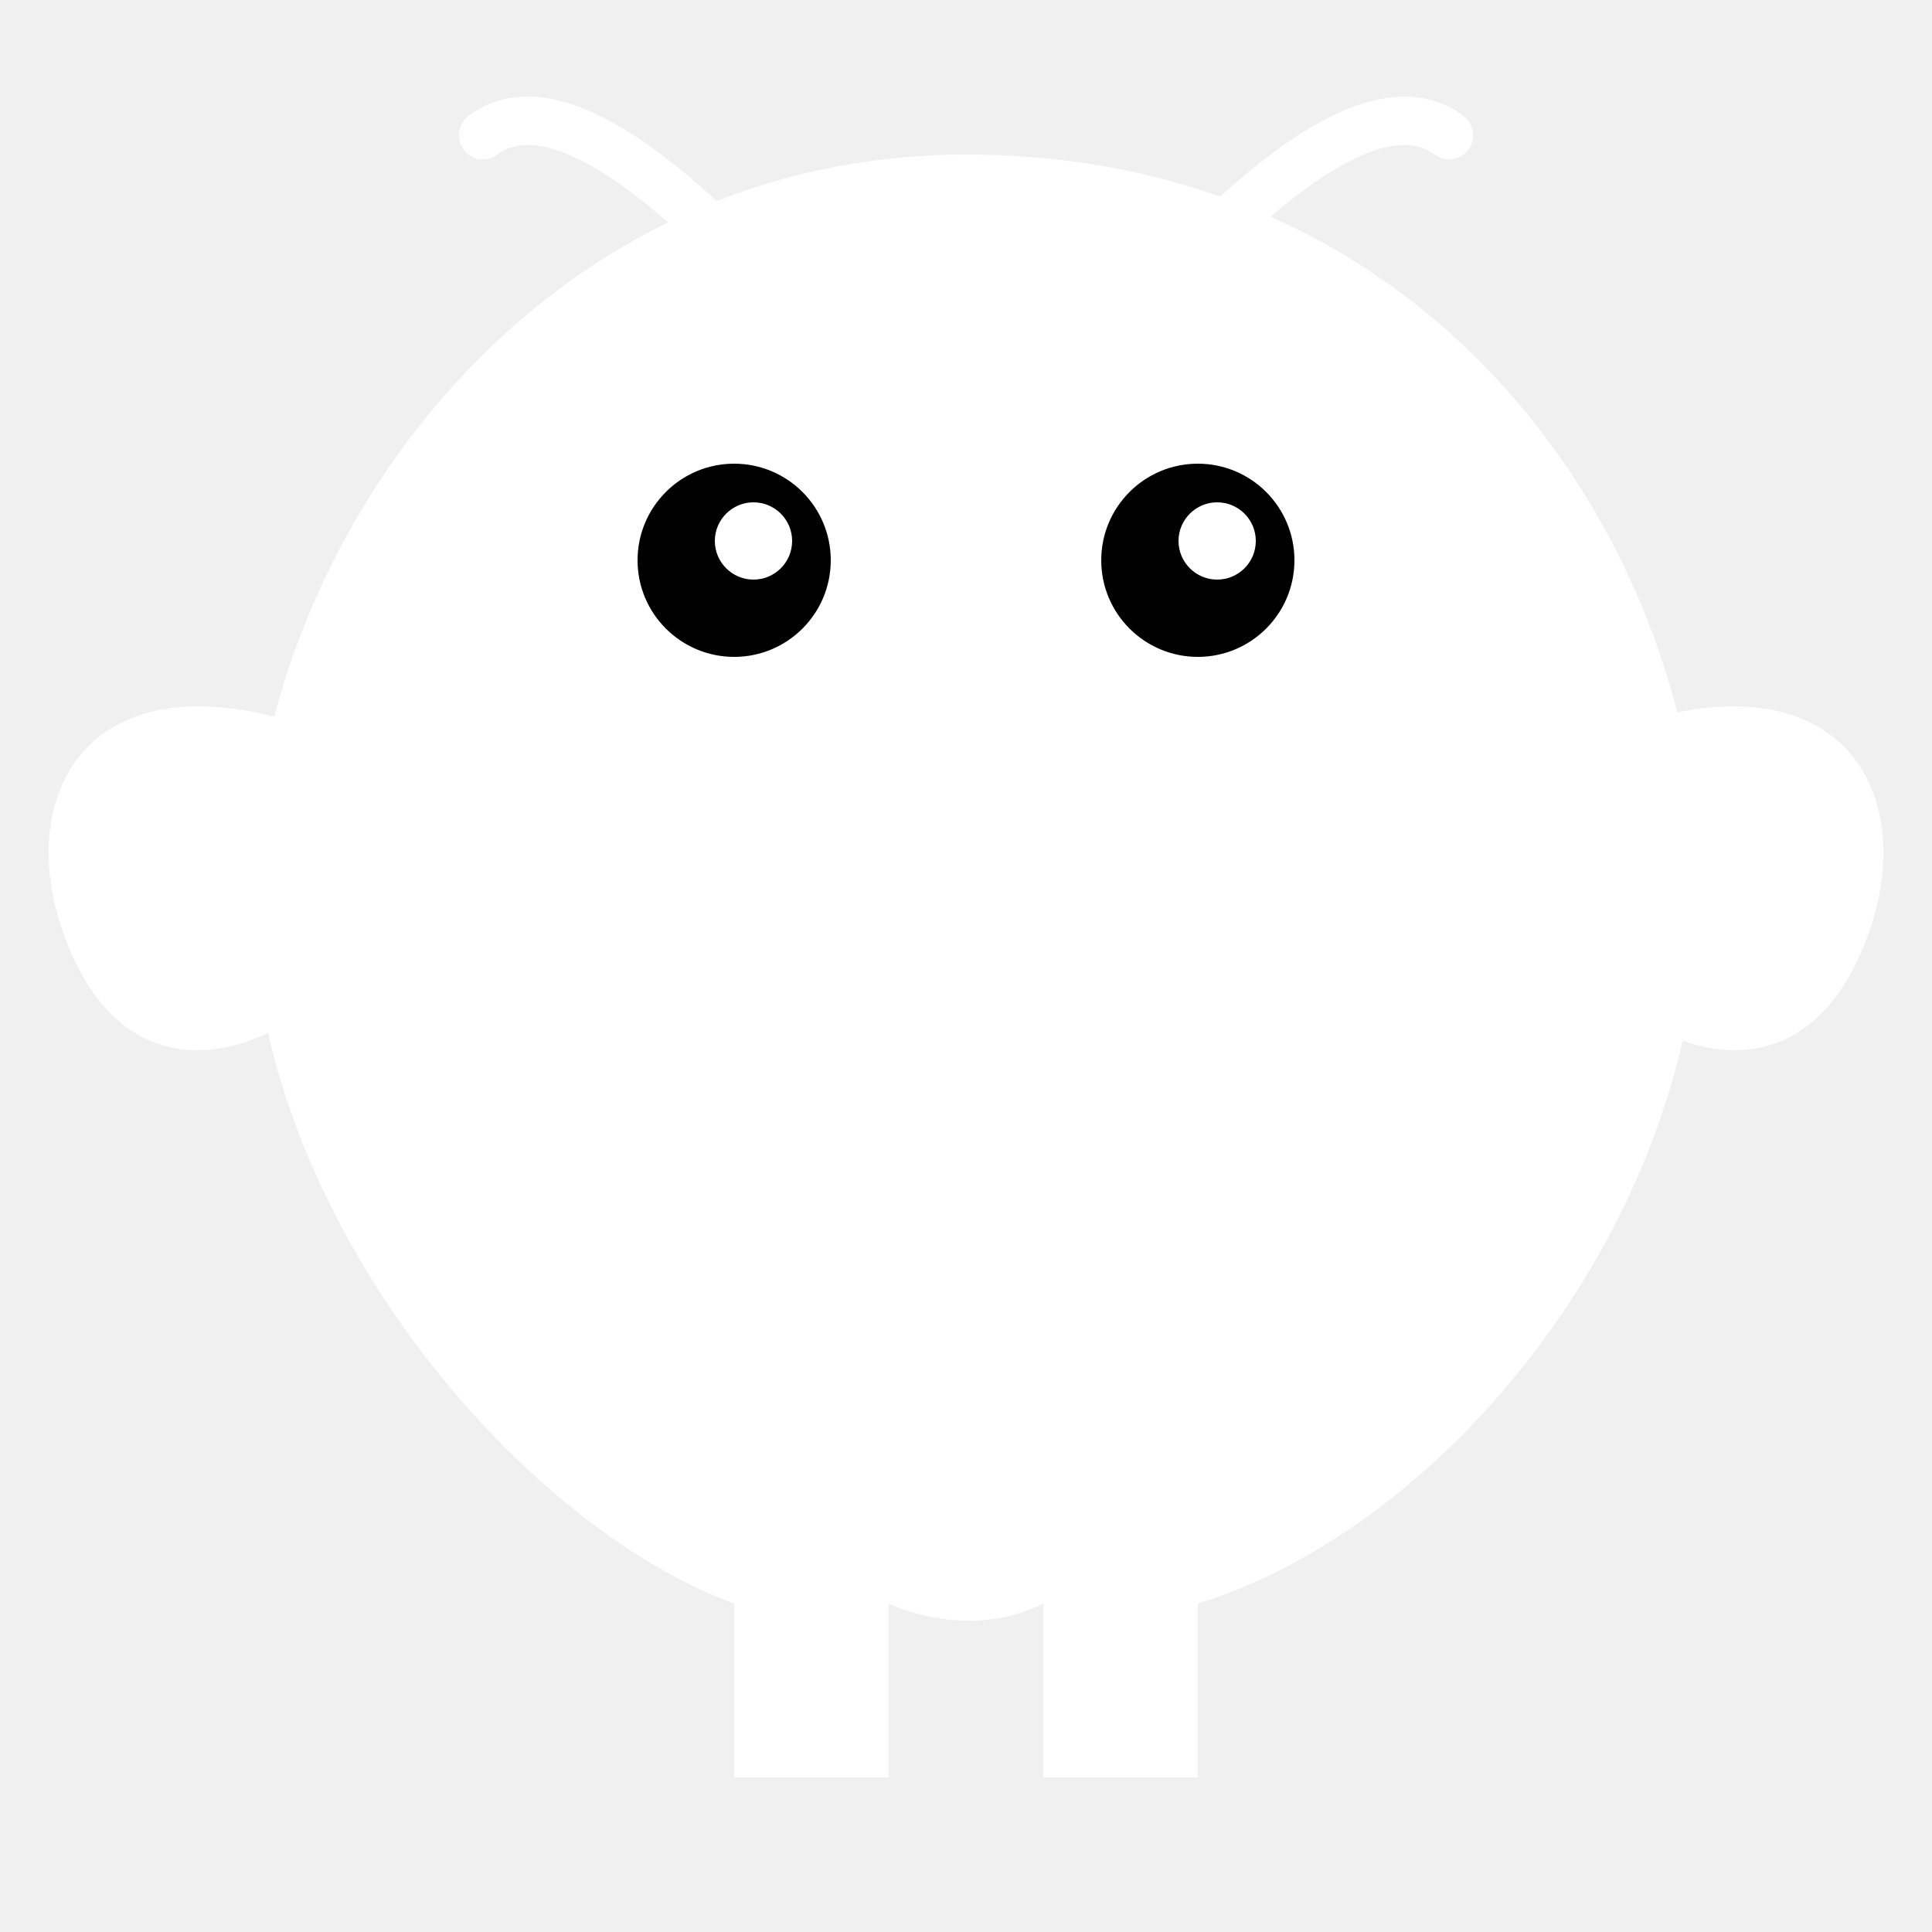
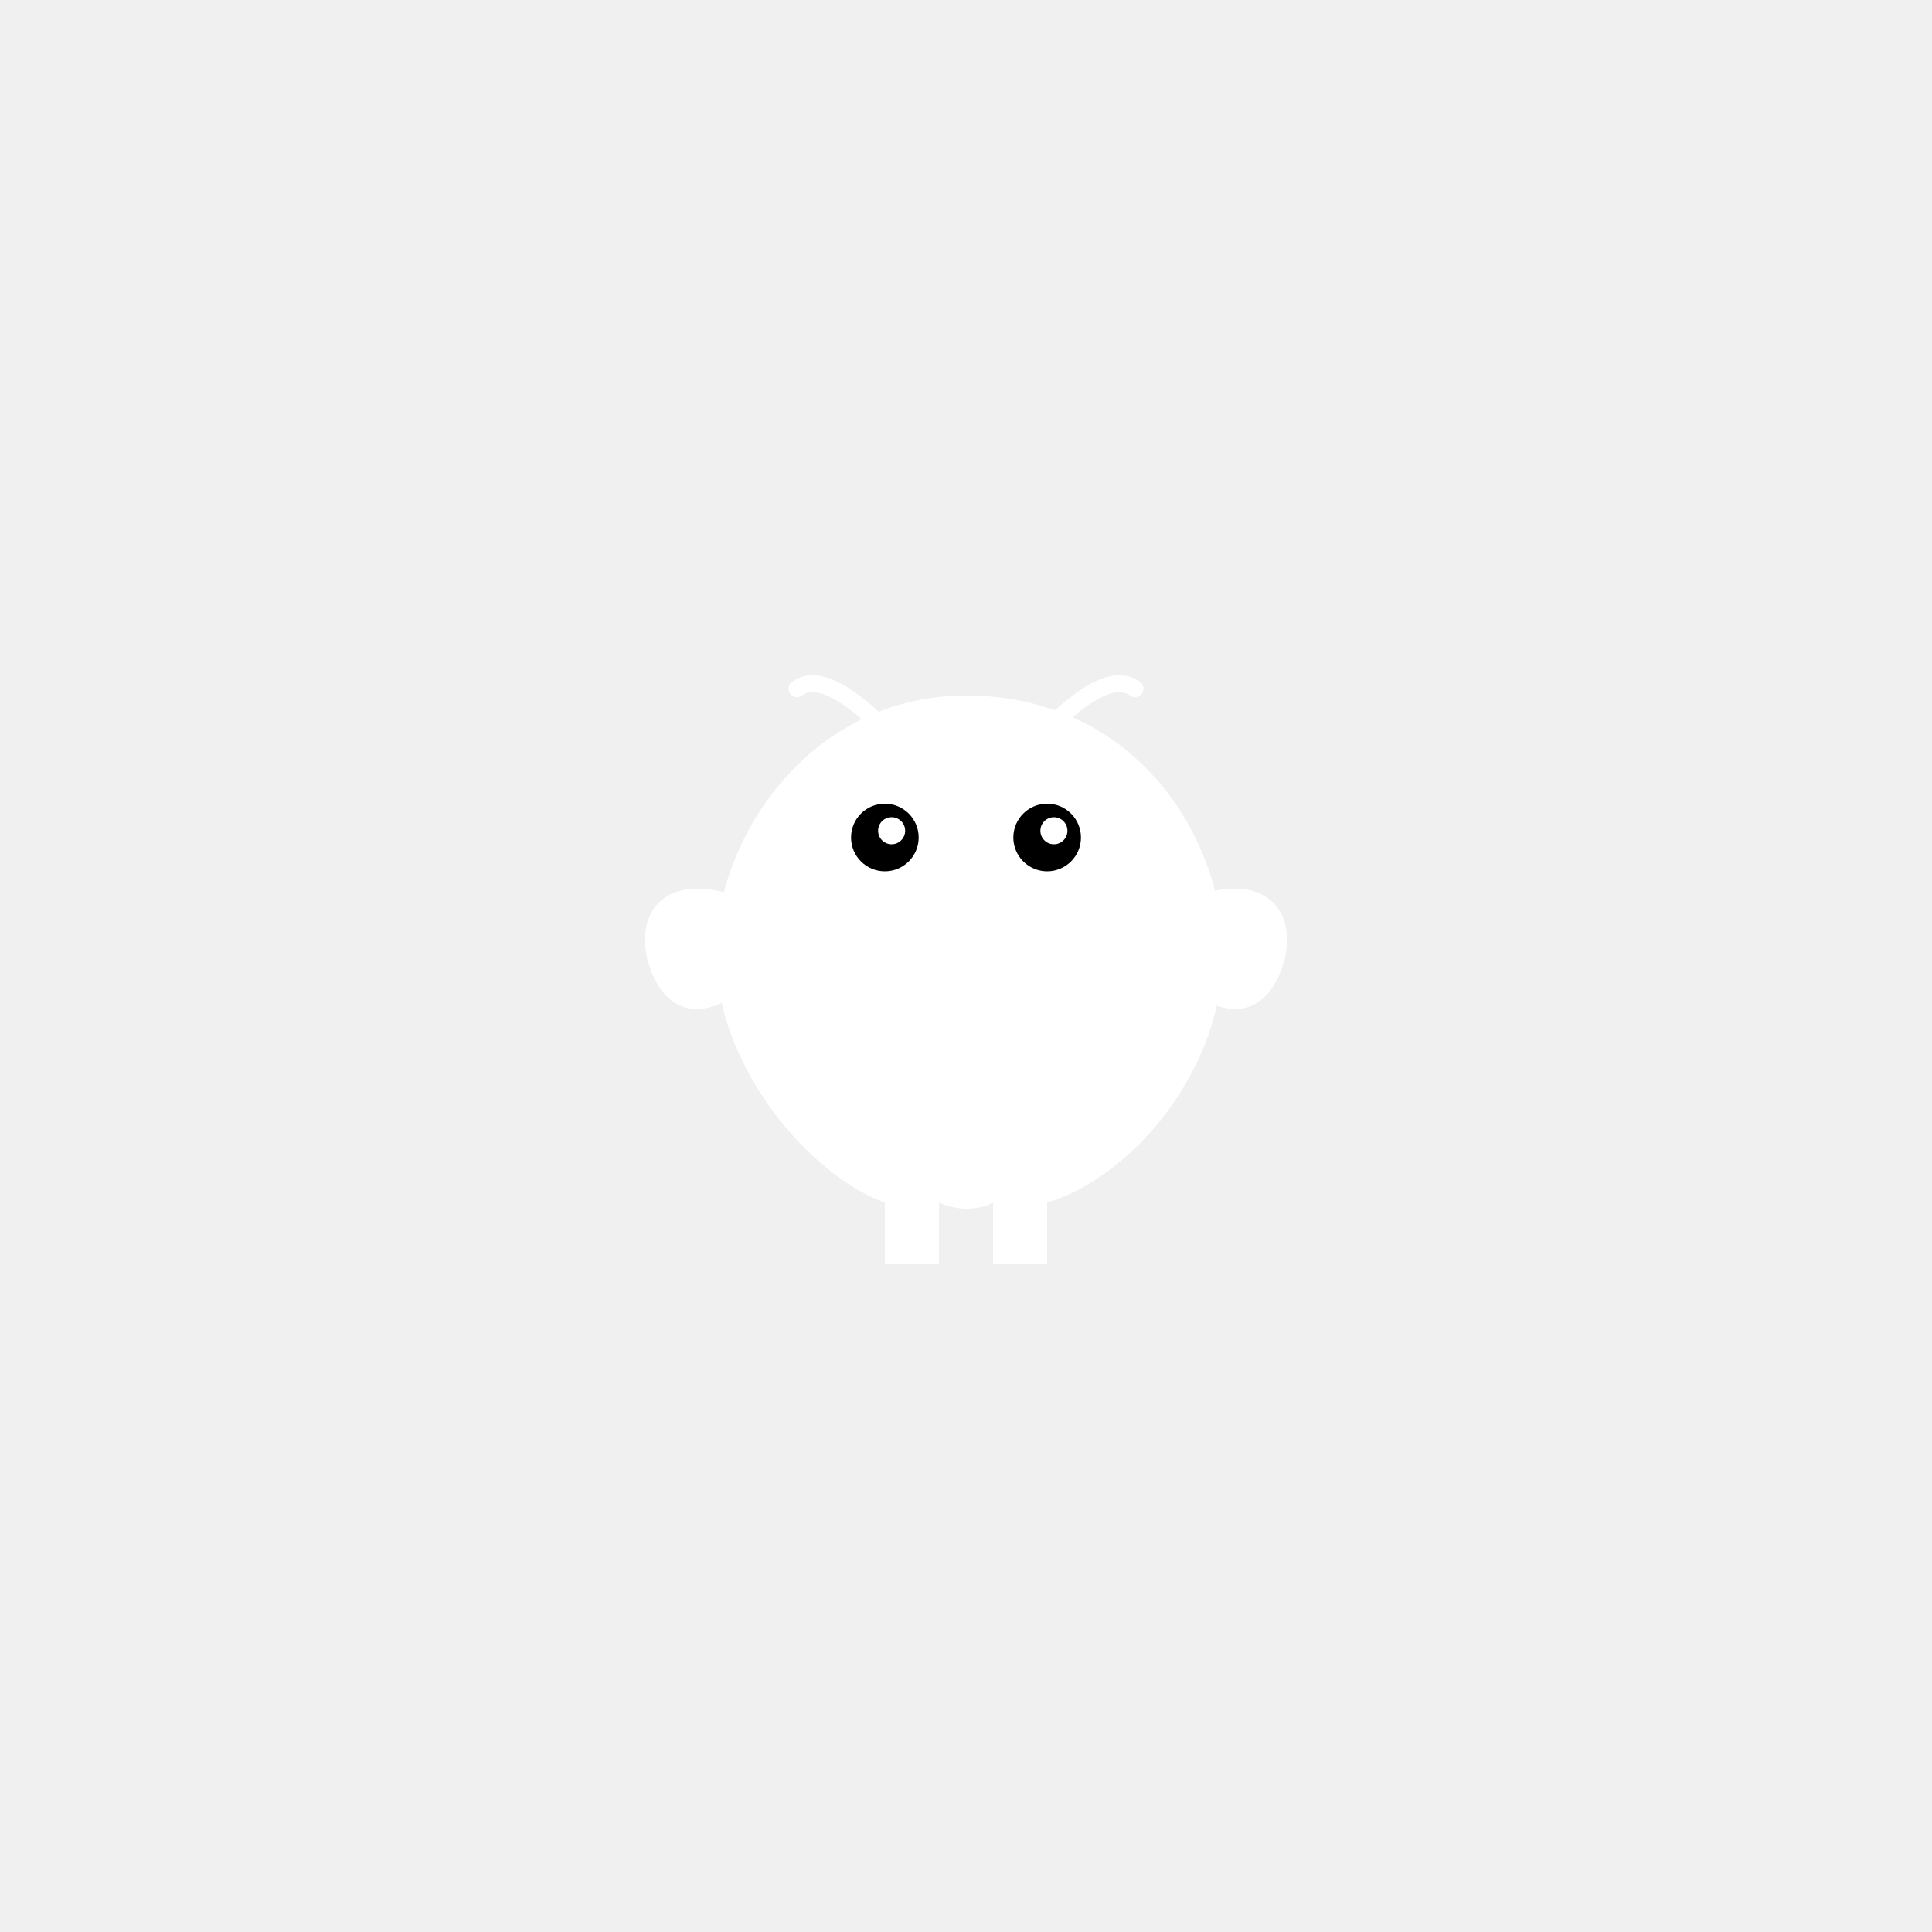
<svg xmlns="http://www.w3.org/2000/svg" fill="none" height="100" viewBox="0 0 100 100" width="100">
-   <path d="M50 8 C27 8 13 29 13 46 C13 63 27 79 38 83 L38 92 L46 92 L46 83 C46 83 50 85 54 83 L54 92 L62 92 L62 83 C75 79 88 63 88 46 C88 29 75 8 50 8Z" fill="#fff" />
-   <path d="M17 38 C4 33 0 42 4 50 C8 58 17 54 21 46 C23 40 21 38 17 38Z" fill="#fff" />
-   <path d="M83 38 C96 33 100 42 96 50 C92 58 83 54 79 46 C77 40 79 38 83 38Z" fill="#fff" />
-   <path d="M38 13 Q29 4 25 7" stroke="#fff" stroke-width="2.5" stroke-linecap="round" fill="none" />
-   <path d="M62 13 Q71 4 75 7" stroke="#fff" stroke-width="2.5" stroke-linecap="round" fill="none" />
-   <circle cx="38" cy="29" r="5" fill="#000" />
-   <circle cx="62" cy="29" r="5" fill="#000" />
-   <circle cx="39" cy="28" r="2" fill="#fff" />
-   <circle cx="63" cy="28" r="2" fill="#fff" />
+   <g transform="translate(50,50) scale(0.35) translate(-50,-48)">
+     <path d="M50 8 C27 8 13 29 13 46 C13 63 27 79 38 83 L38 92 L46 92 L46 83 C46 83 50 85 54 83 L54 92 L62 92 L62 83 C75 79 88 63 88 46 C88 29 75 8 50 8Z" fill="#fff" />
+     <path d="M17 38 C4 33 0 42 4 50 C8 58 17 54 21 46 C23 40 21 38 17 38Z" fill="#fff" />
+     <path d="M83 38 C96 33 100 42 96 50 C92 58 83 54 79 46 C77 40 79 38 83 38Z" fill="#fff" />
+     <path d="M38 13 Q29 4 25 7" stroke="#fff" stroke-width="2.5" stroke-linecap="round" fill="none" />
+     <path d="M62 13 Q71 4 75 7" stroke="#fff" stroke-width="2.5" stroke-linecap="round" fill="none" />
+     <circle cx="38" cy="29" r="5" fill="#000" />
+     <circle cx="62" cy="29" r="5" fill="#000" />
+     <circle cx="39" cy="28" r="2" fill="#fff" />
+     <circle cx="63" cy="28" r="2" fill="#fff" />
+   </g>
</svg>
